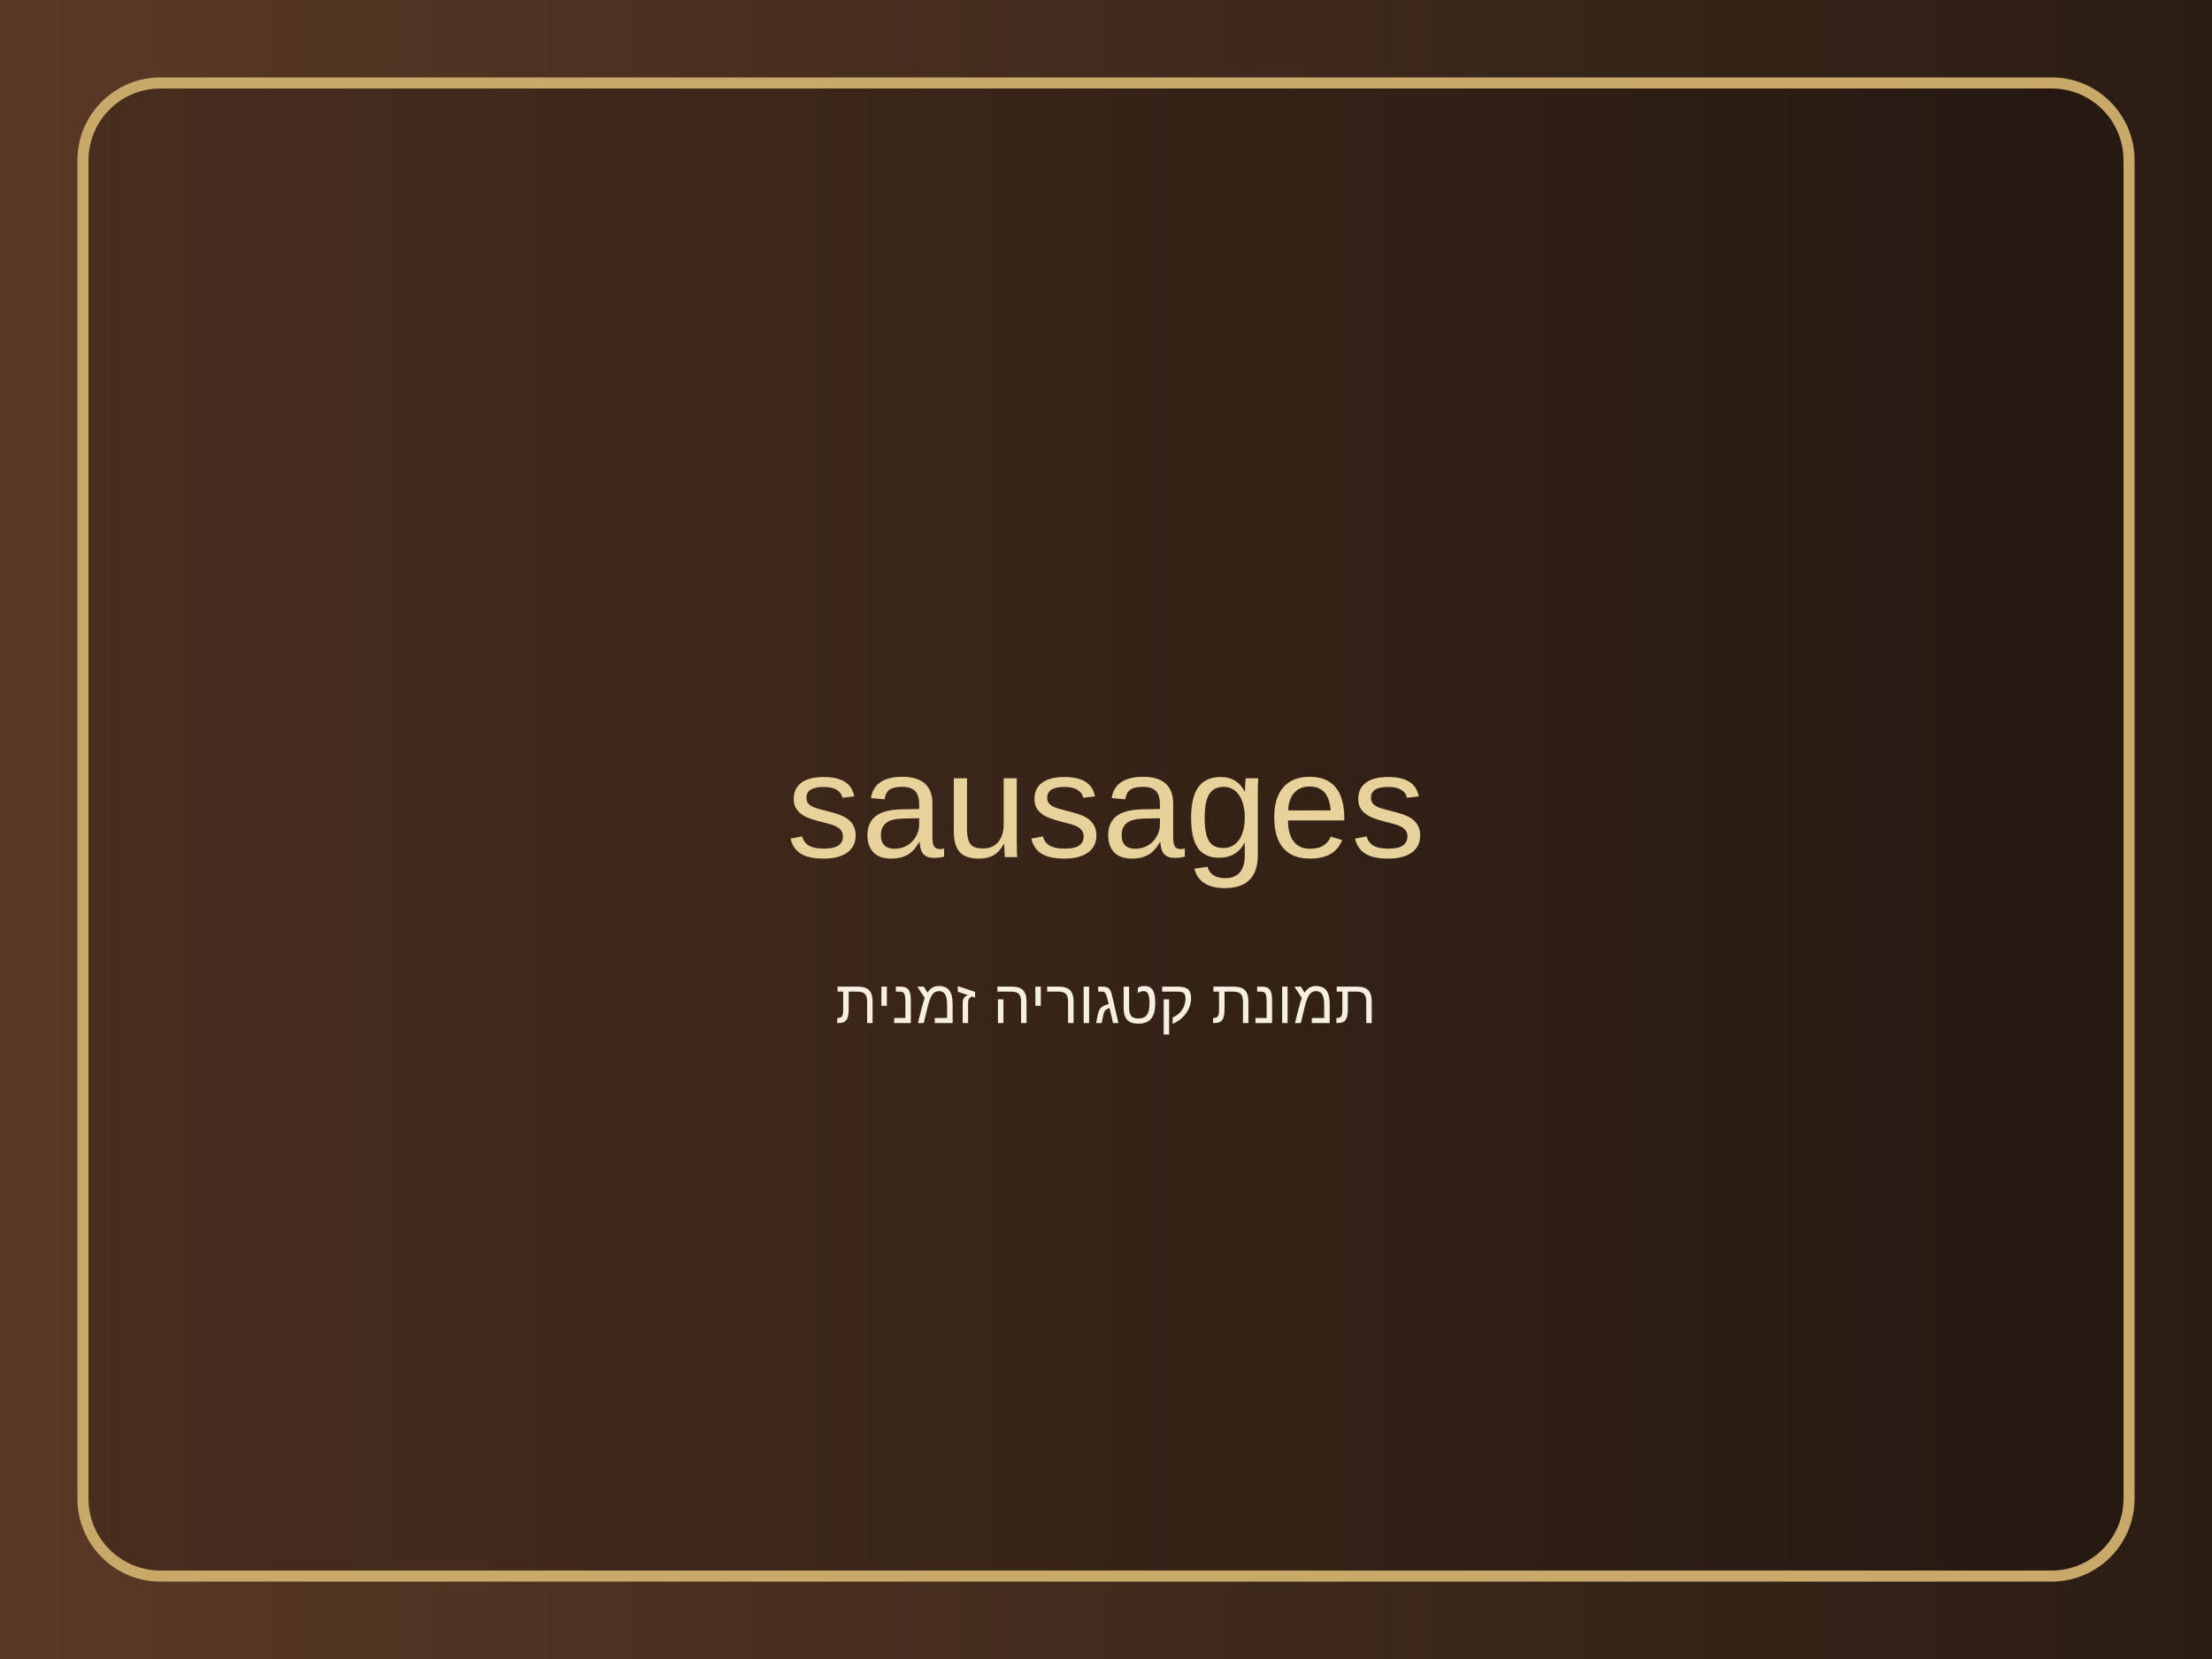
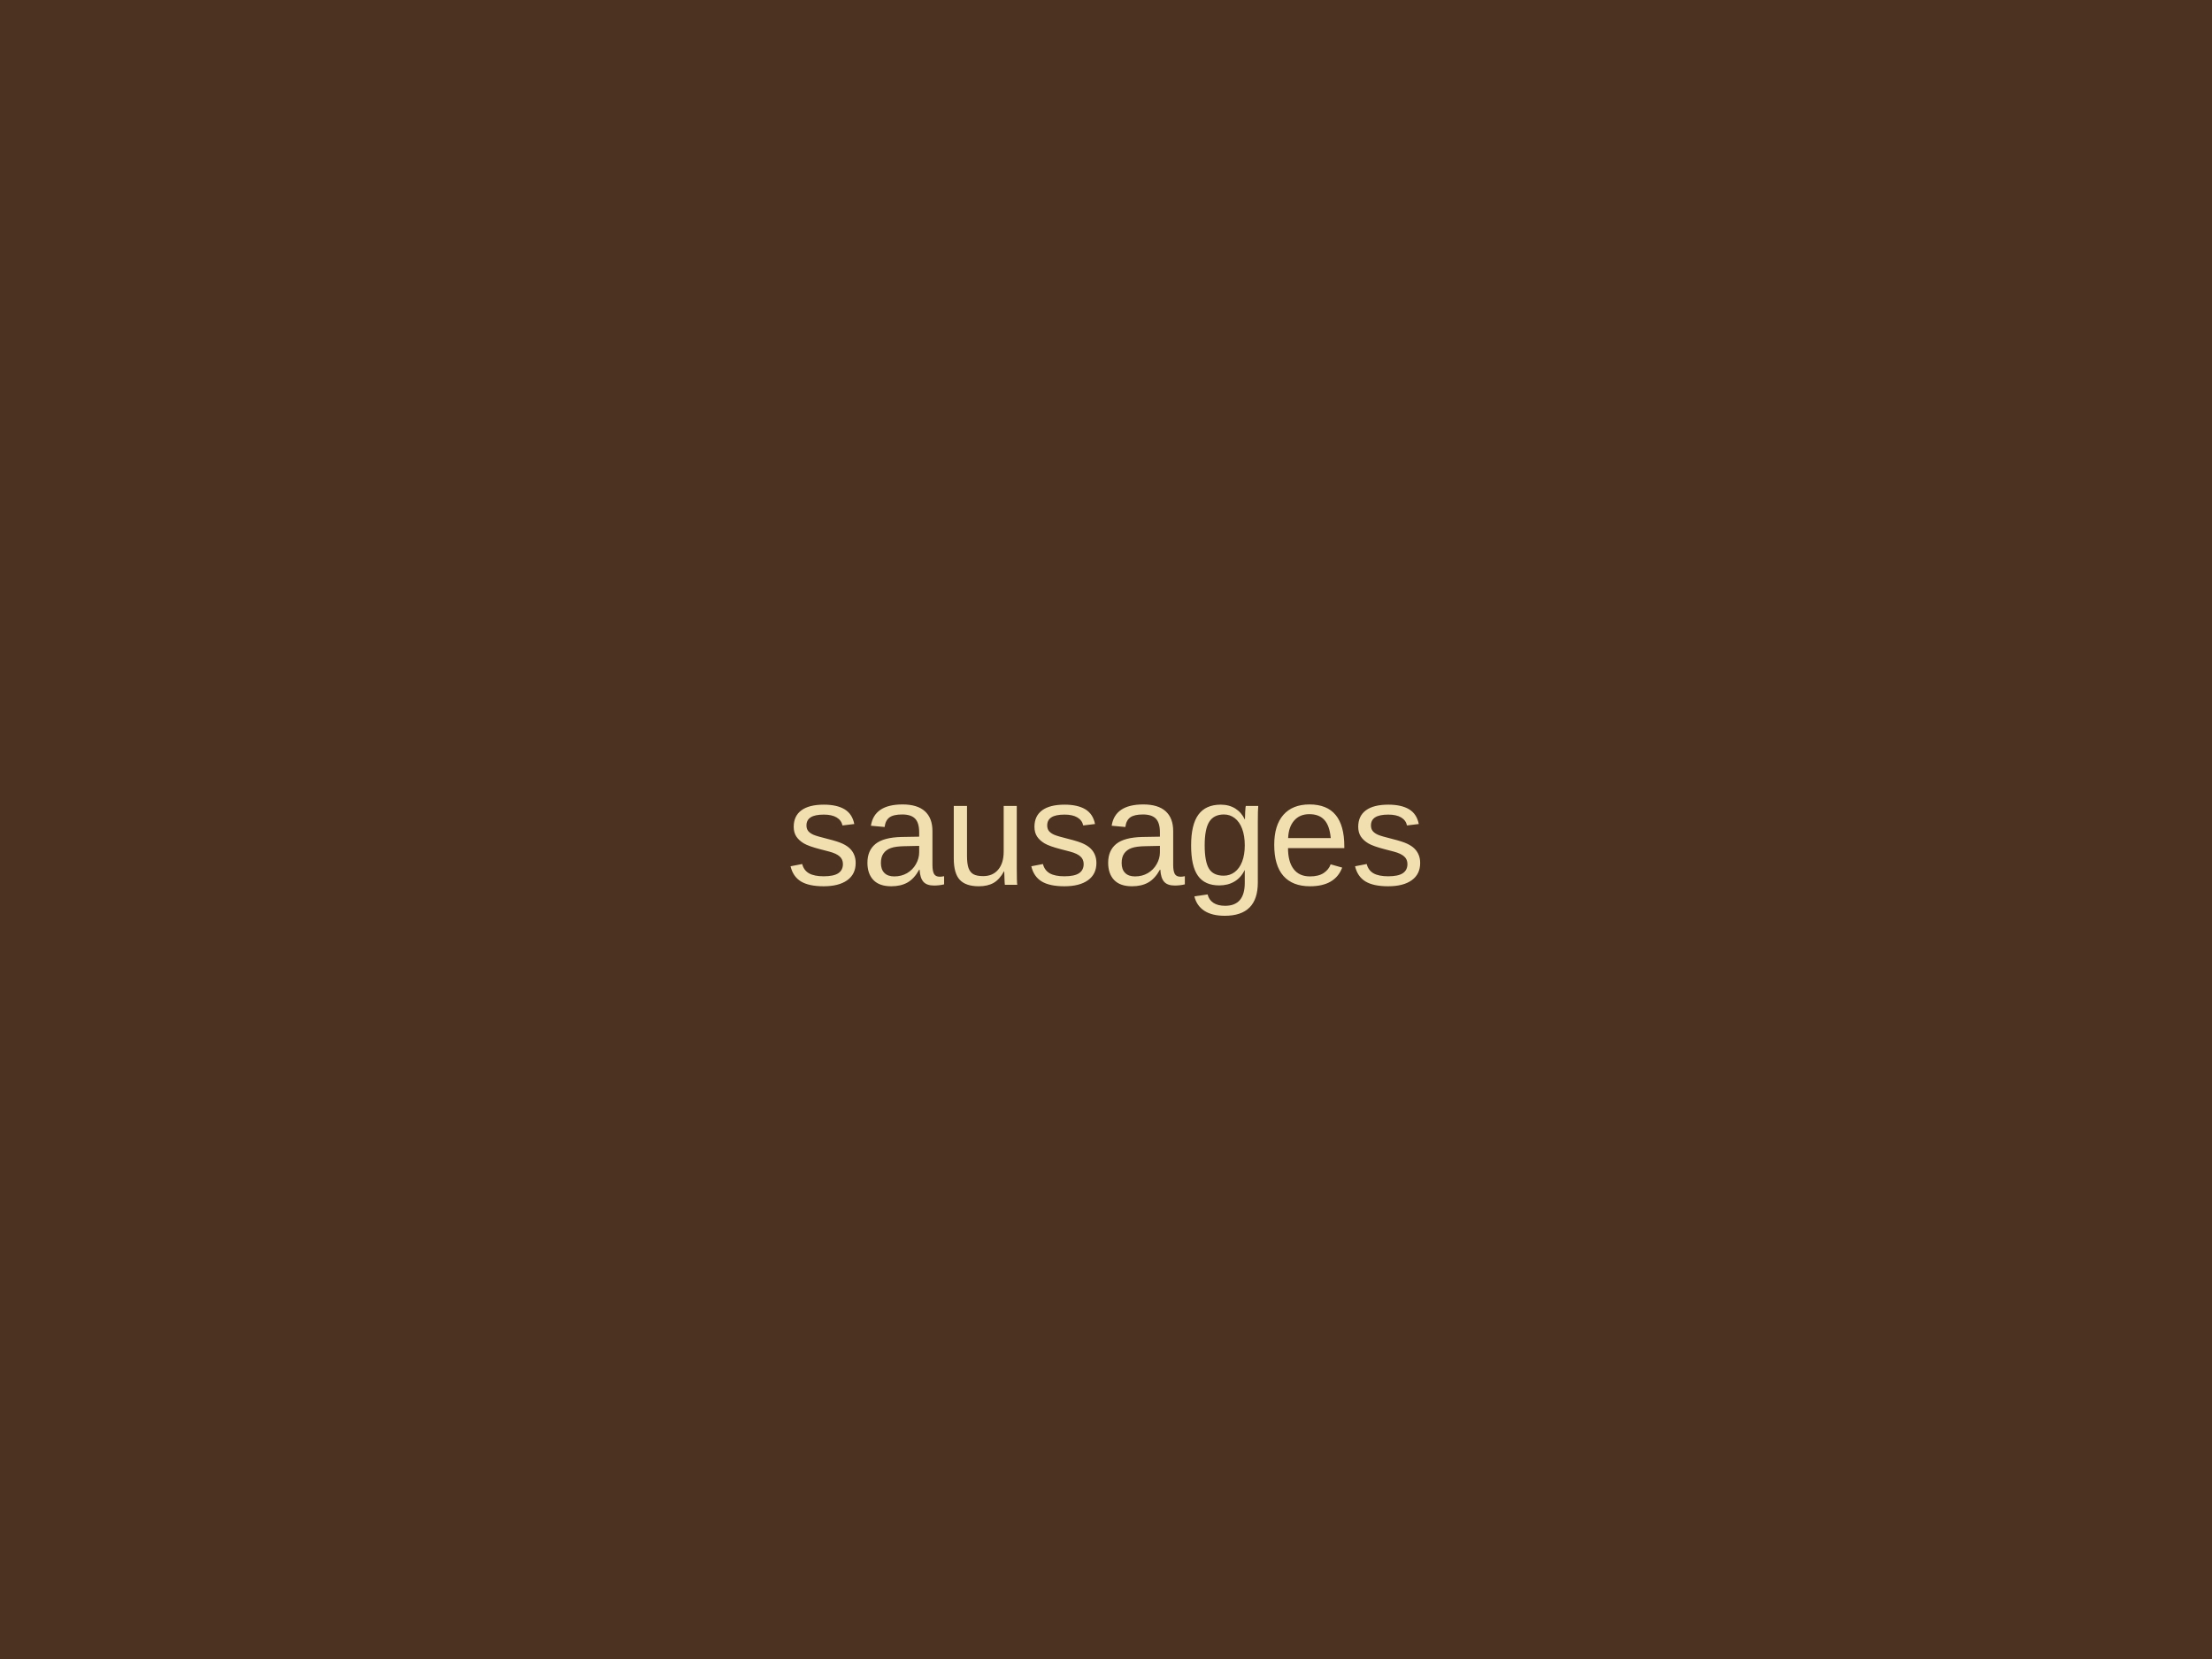
- <svg xmlns="http://www.w3.org/2000/svg" viewBox="0 0 800 600">
-   <defs>
-     <linearGradient id="bg" x1="0" x2="1">
-       <stop offset="0" stop-color="#5a3926" />
-       <stop offset="1" stop-color="#2b1d14" />
-     </linearGradient>
-   </defs>
-   <rect width="800" height="600" fill="url(#bg)" />
-   <rect x="30" y="30" width="740" height="540" rx="28" fill="rgba(0,0,0,0.18)" stroke="#c9a96a" stroke-width="4" />
-   <text x="400" y="310" font-family="Arial" font-size="54" text-anchor="middle" fill="#e7d29c">sausages</text>
-   <text x="400" y="370" font-family="Arial" font-size="22" text-anchor="middle" fill="#f6efe2">תמונת קטגוריה זמנית</text>
+ <svg xmlns="http://www.w3.org/2000/svg" width="800" height="600">
+   <rect width="100%" height="100%" fill="#4c3221" />
+   <text x="400" y="320" font-family="Arial" font-size="54" fill="#f2dfb0" text-anchor="middle">sausages</text>
</svg>
